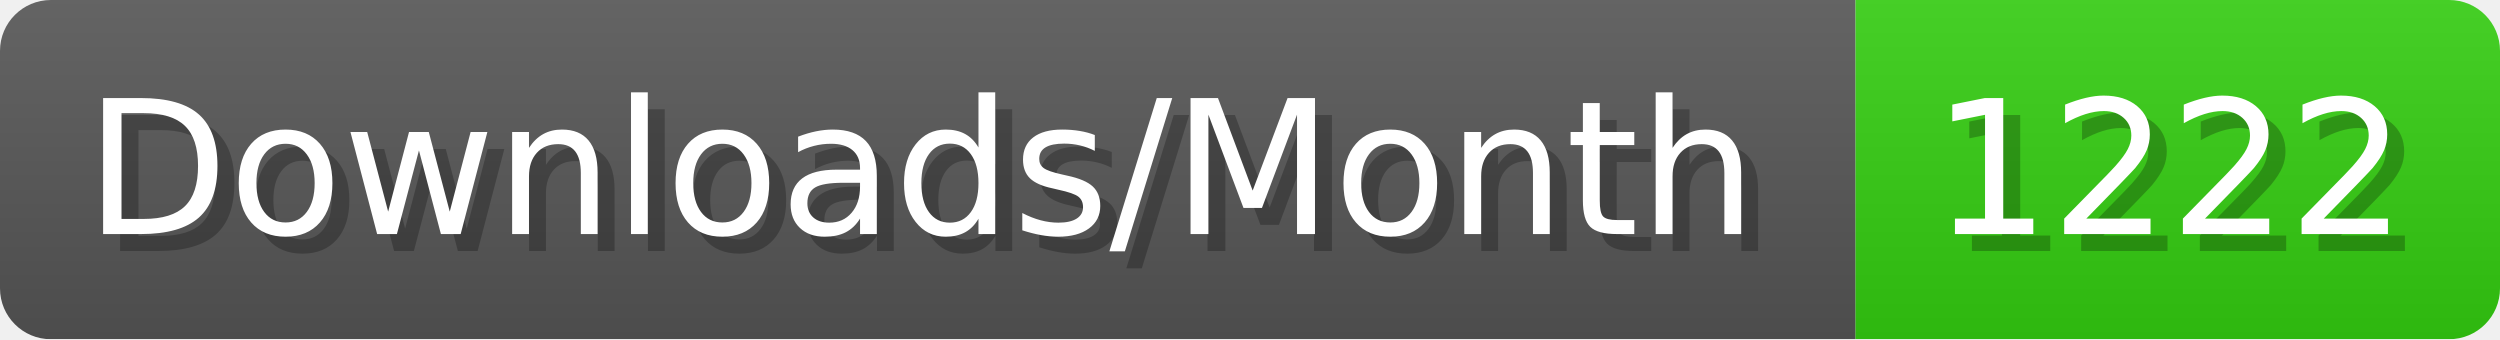
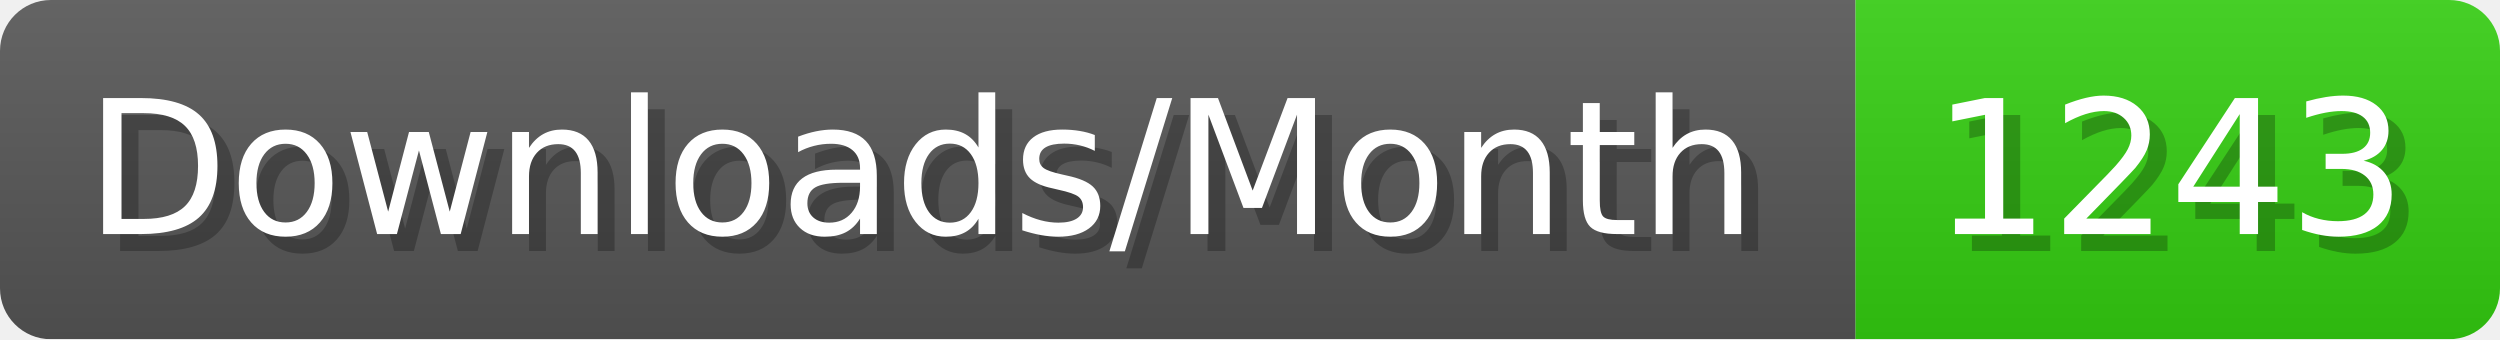
- <svg xmlns="http://www.w3.org/2000/svg" width="147.4" height="20" viewBox="0 0 1474 200" role="img" aria-label="Downloads/Month: 1222">
+ <svg xmlns="http://www.w3.org/2000/svg" width="147.4" height="20" viewBox="0 0 1474 200" role="img" aria-label="Downloads/Month: 1243">
  <linearGradient id="YlXUI" x2="0" y2="100%">
    <stop offset="0" stop-opacity=".1" stop-color="#EEE" />
    <stop offset="1" stop-opacity=".1" />
  </linearGradient>
  <mask id="JHhop">
    <rect width="1474" height="200" rx="30" fill="#FFF" />
  </mask>
  <g mask="url(#JHhop)">
    <rect width="1094" height="200" fill="#555" />
    <rect width="380" height="200" fill="#3C1" x="1094" />
    <rect width="1474" height="200" fill="url(#YlXUI)" />
  </g>
  <g aria-hidden="true" fill="#fff" text-anchor="start" font-family="Verdana,DejaVu Sans,sans-serif" font-size="110">
    <text x="60" y="148" textLength="994" fill="#000" opacity="0.25">Downloads/Month</text>
    <text x="50" y="138" textLength="994">Downloads/Month</text>
-     <text x="1149" y="148" textLength="280" fill="#000" opacity="0.25">1222</text>
-     <text x="1139" y="138" textLength="280">1222</text>
+     <text x="1149" y="148" textLength="280" fill="#000" opacity="0.25">1243</text>
+     <text x="1139" y="138" textLength="280">1243</text>
  </g>
</svg>
